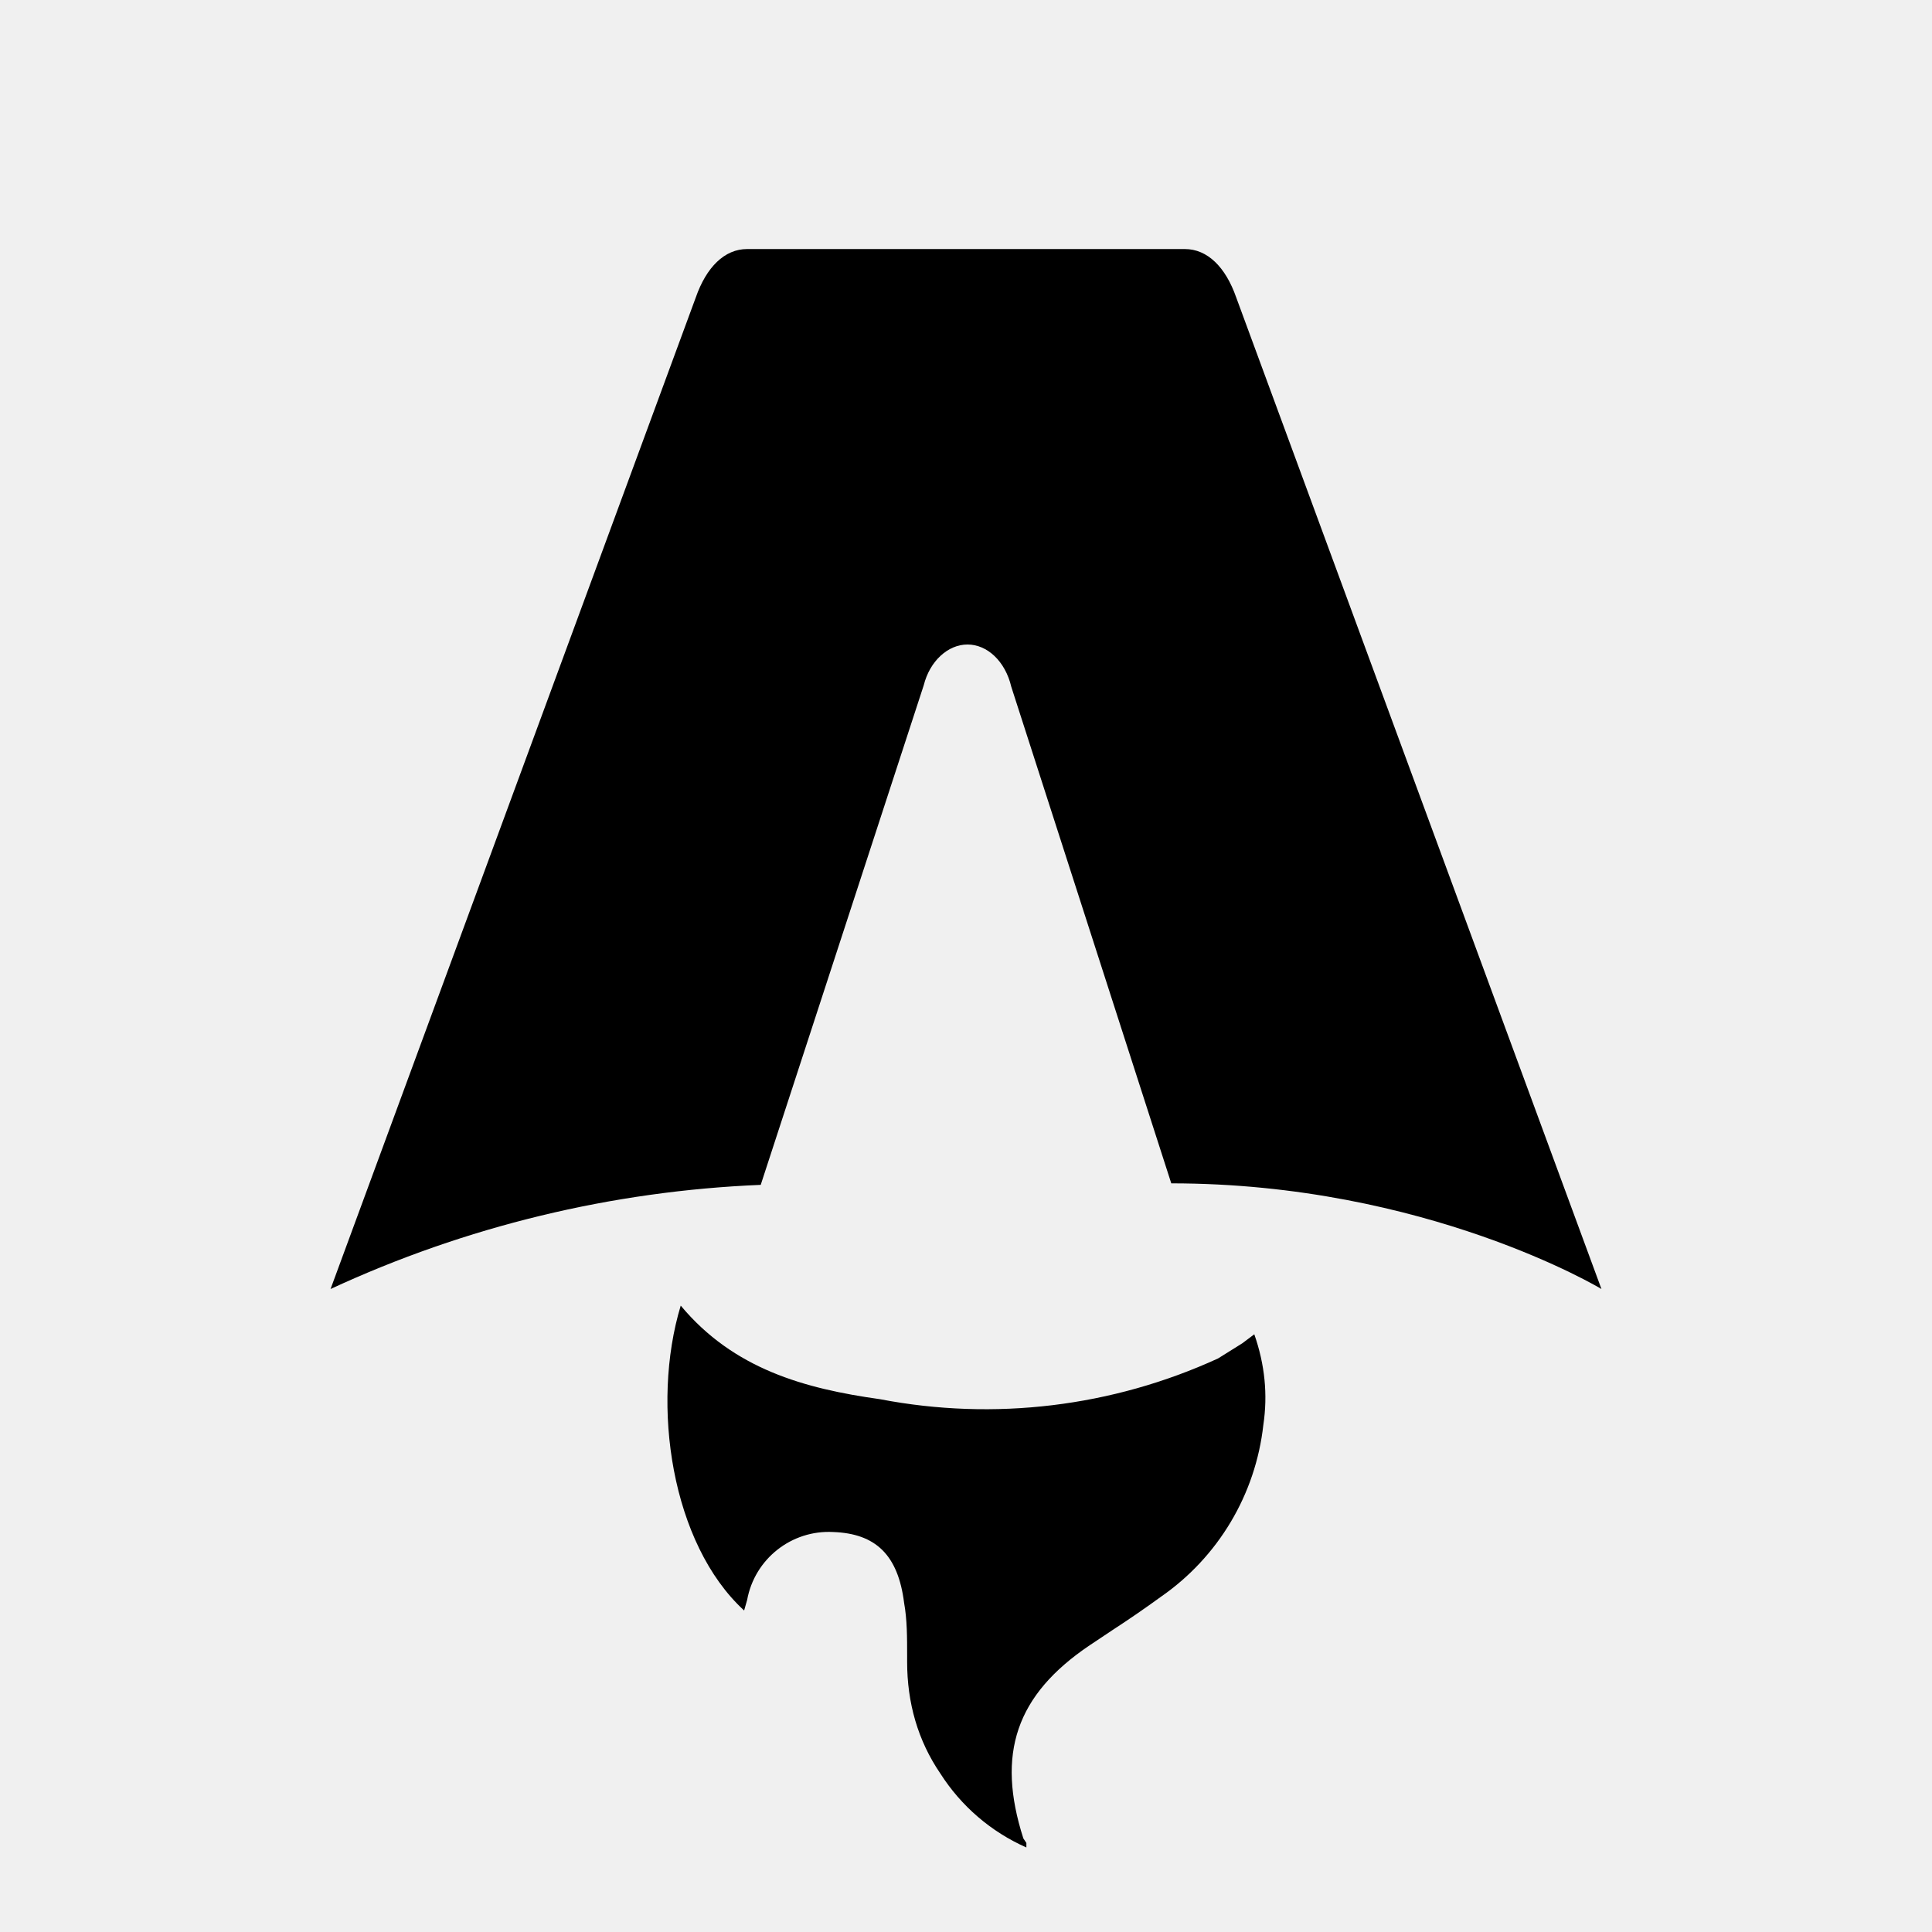
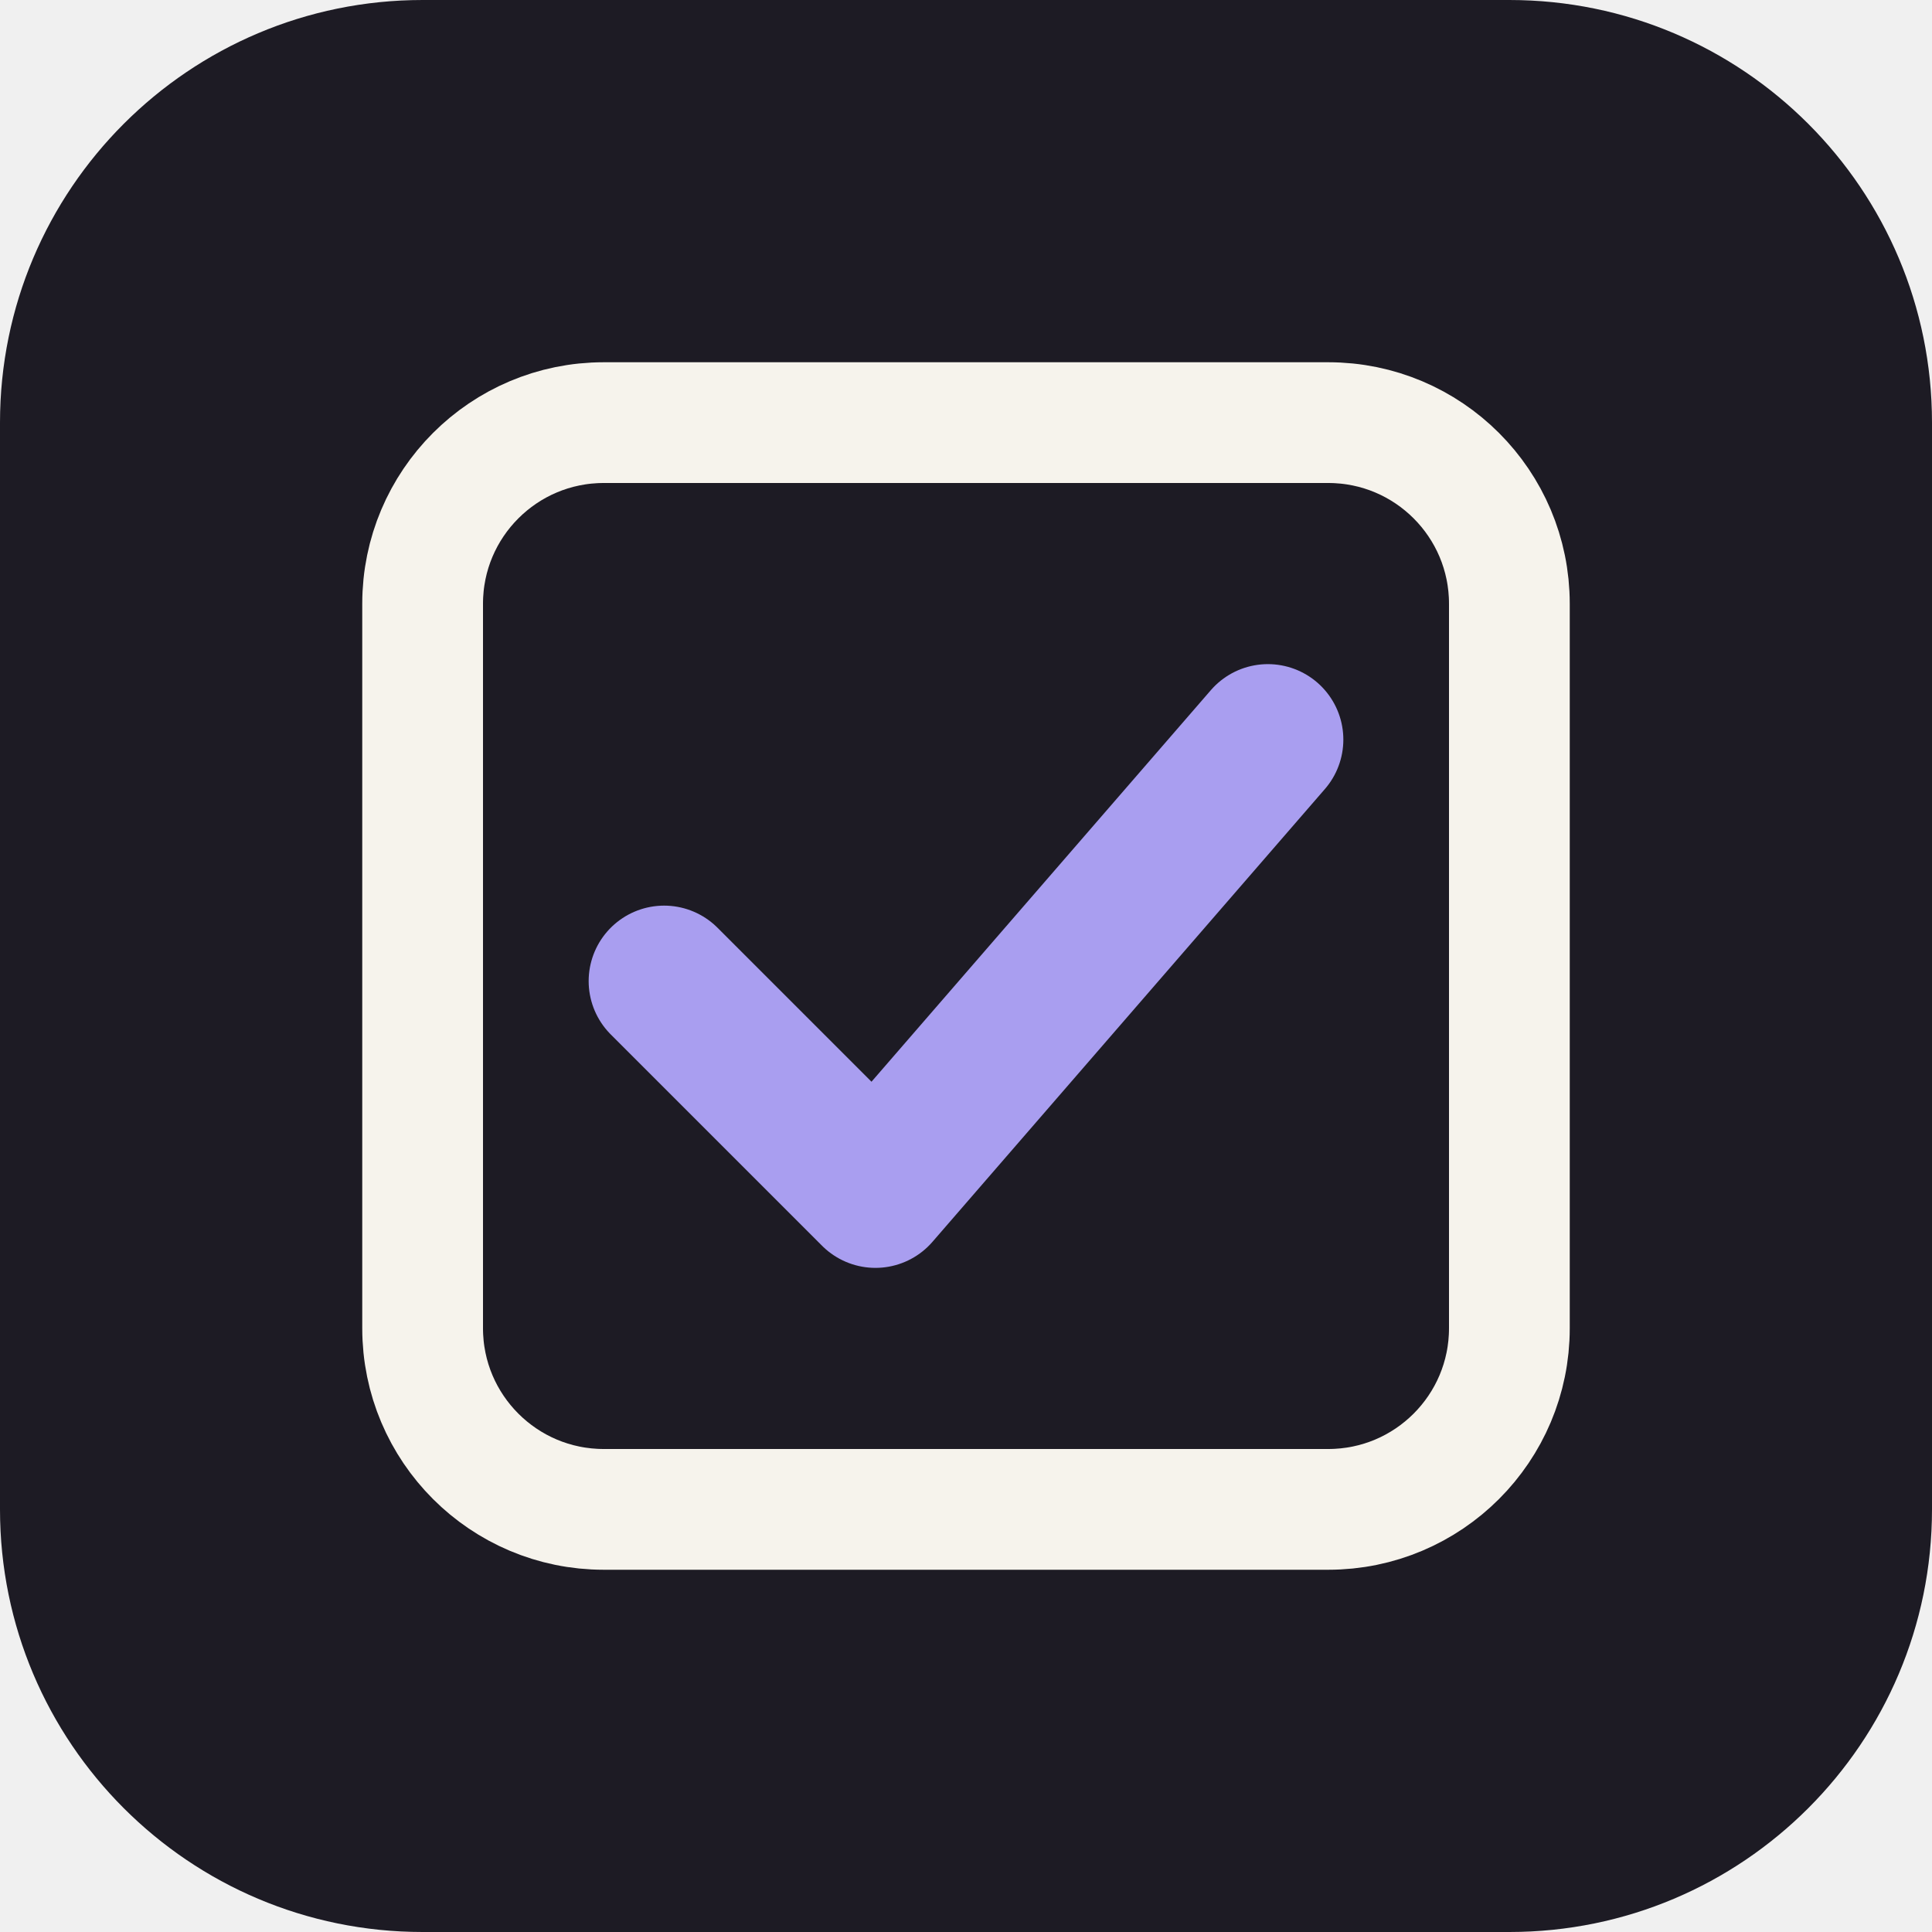
- <svg xmlns="http://www.w3.org/2000/svg" fill="none" viewBox="0 0 128 128">
-   <path d="M50.4 78.5a75.1 75.1 0 0 0-28.5 6.9l24.2-65.7c.7-2 1.9-3.2 3.4-3.2h29c1.5 0 2.7 1.2 3.4 3.2l24.2 65.7s-11.6-7-28.5-7L67 45.5c-.4-1.7-1.6-2.8-2.9-2.8-1.3 0-2.5 1.1-2.9 2.7L50.4 78.5Zm-1.1 28.2Zm-4.2-20.2c-2 6.6-.6 15.8 4.2 20.2a17.5 17.5 0 0 1 .2-.7 5.5 5.5 0 0 1 5.7-4.5c2.8.1 4.3 1.5 4.7 4.7.2 1.1.2 2.3.2 3.5v.4c0 2.7.7 5.2 2.2 7.4a13 13 0 0 0 5.7 4.9v-.3l-.2-.3c-1.8-5.6-.5-9.5 4.4-12.8l1.5-1a73 73 0 0 0 3.2-2.2 16 16 0 0 0 6.8-11.4c.3-2 .1-4-.6-6l-.8.6-1.6 1a37 37 0 0 1-22.4 2.7c-5-.7-9.7-2-13.2-6.2Z" />
-   <style>
-         path { fill: #000; }
-         @media (prefers-color-scheme: dark) {
-             path { fill: #FFF; }
-         }
-     </style>
+ <svg xmlns="http://www.w3.org/2000/svg" viewBox="0 0 64 64">
+   <rect width="64" height="64" rx="14" fill="#1d1b24" />
+   <rect x="14" y="14" width="36" height="36" rx="6" fill="none" stroke="#f6f3ec" stroke-width="4" />
+   <path d="M22 32.5l7 7 13-15" fill="none" stroke="#a99ef0" stroke-width="5" stroke-linecap="round" stroke-linejoin="round" />
</svg>
